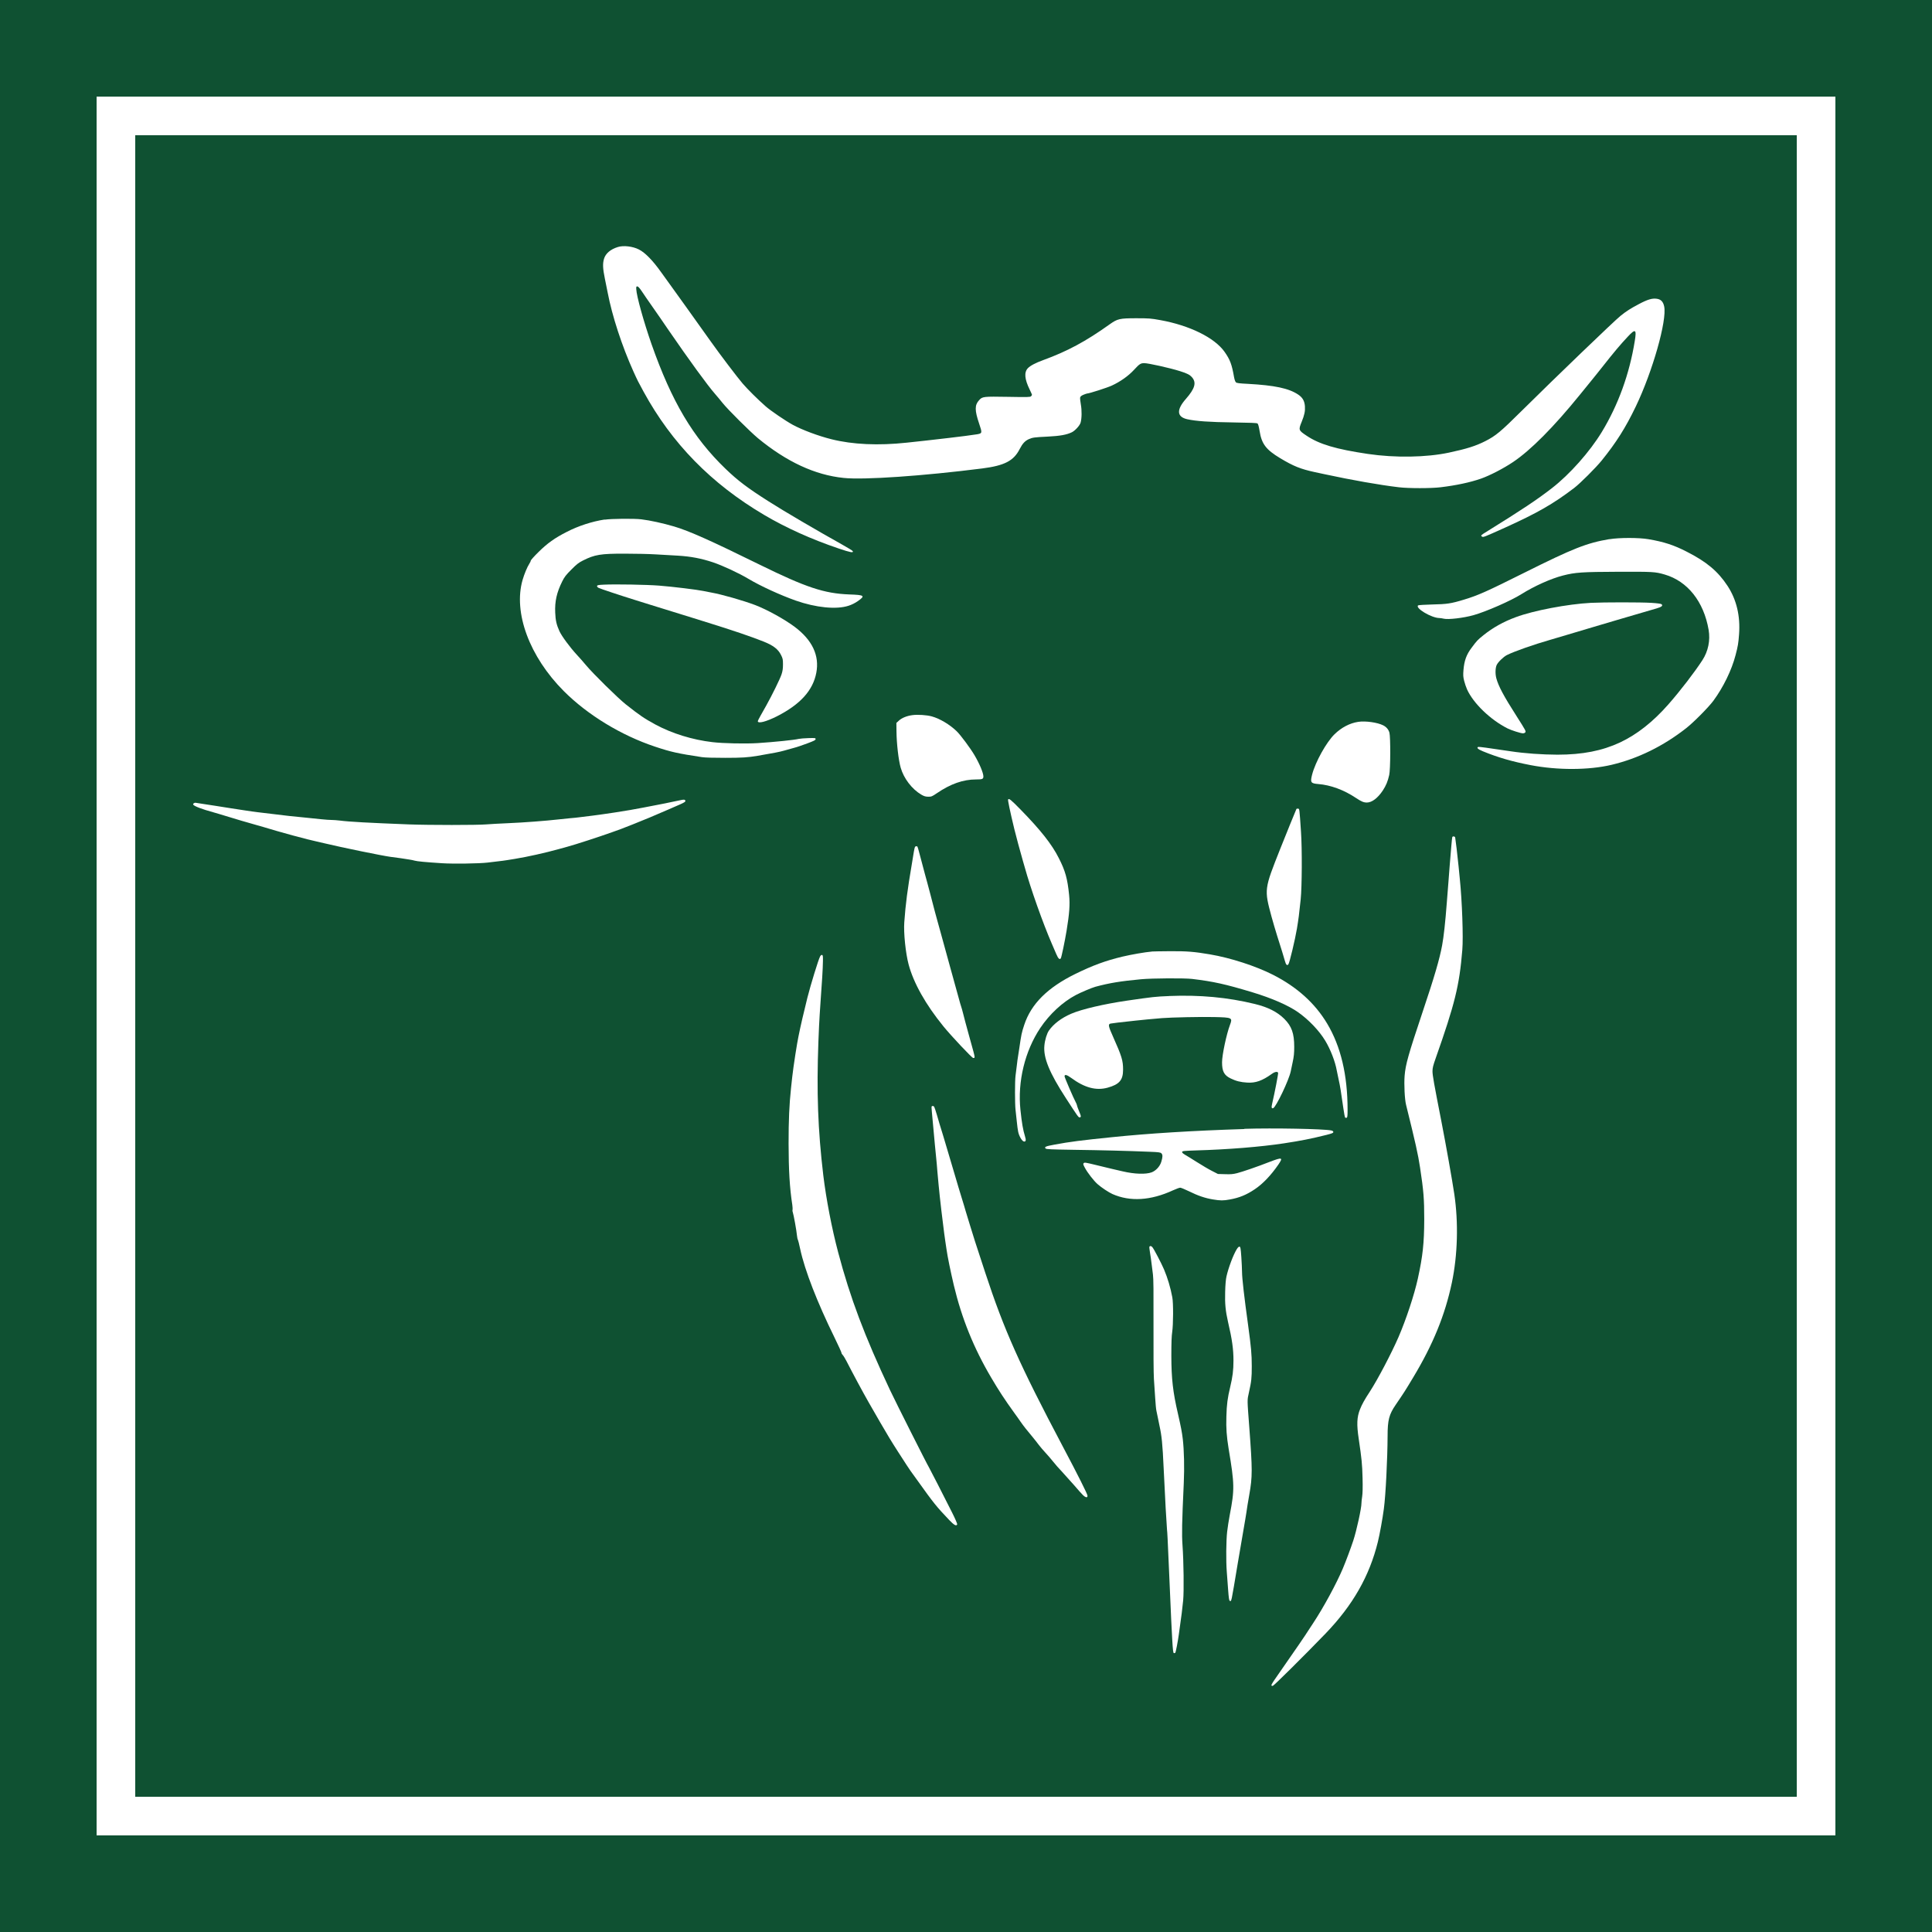
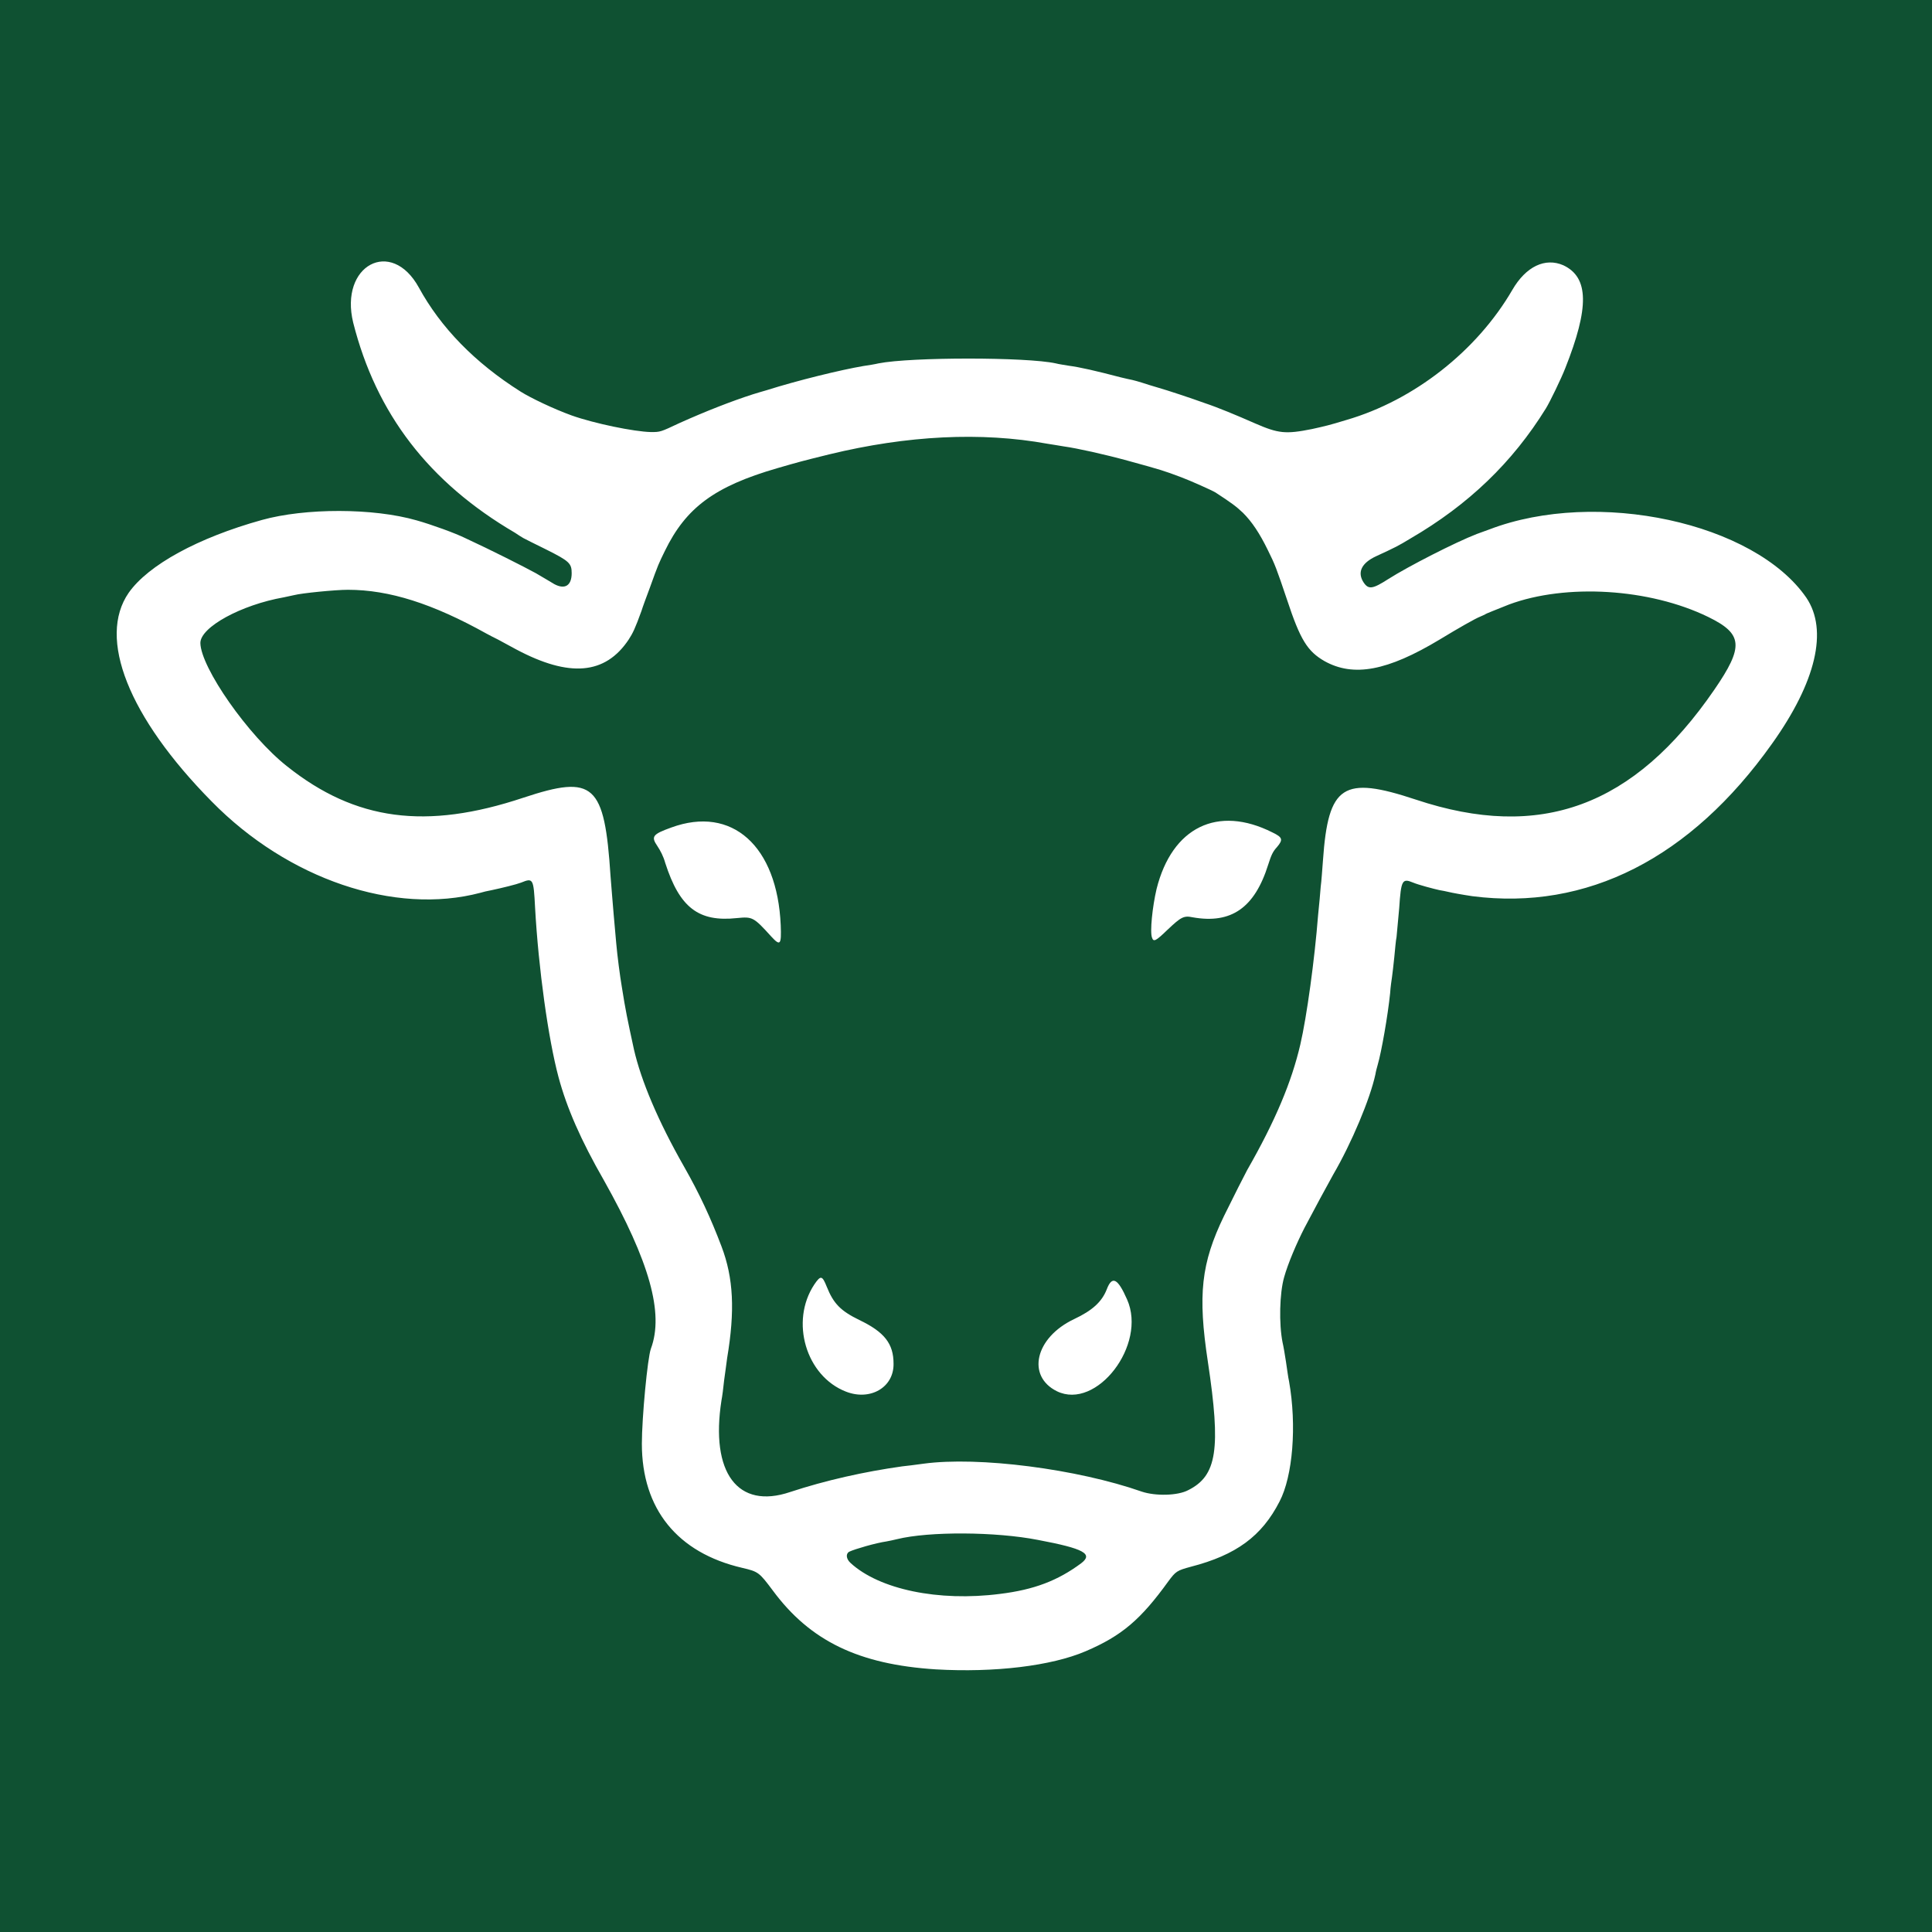
- <svg xmlns="http://www.w3.org/2000/svg" viewBox="0 0 100 100">
-   <rect width="100" height="100" fill="#0f5132" />
-   <rect x="6" y="6" width="88" height="88" fill="none" stroke="#ffffff" stroke-width="2" />
-   <g transform="translate(10, 12.74) scale(0.2638)" fill="#ffffff">
-     <path d="M83.33.17c-1.46.45-2.42,1.27-2.73,2.33-.27.92-.24,1.89.17,3.87.2.98.45,2.2.55,2.73.89,4.64,2.81,10.51,5.06,15.5.77,1.71.99,2.14,1.99,3.96,5.54,10.14,13.26,18.04,23.66,24.18,4.3,2.54,9.3,4.79,14.66,6.6,2.25.76,2.87.88,2.73.51-.04-.1-.99-.68-2.12-1.31-4.89-2.73-11.45-6.57-14.43-8.48-4.11-2.61-6.02-4.06-8.41-6.36-6.41-6.17-10.57-13.2-14.54-24.49-1.52-4.37-2.93-9.39-2.99-10.79-.02-.45.01-.52.21-.52.15,0,.42.29.83.89.32.5,1.32,1.94,2.21,3.21s2.23,3.2,2.96,4.29c4.27,6.21,7.73,10.96,9.23,12.68.39.45,1.07,1.26,1.49,1.79,1.08,1.35,5.41,5.64,6.94,6.92,5.62,4.63,11.2,7.23,16.83,7.8,3.94.42,15.61-.39,27.18-1.86,4.38-.56,6.18-1.49,7.36-3.82.55-1.07,1.04-1.6,1.81-1.94.73-.31,1.01-.36,3.69-.49,2.42-.12,3.71-.36,4.73-.85.63-.31,1.54-1.3,1.71-1.87.24-.81.27-2.43.05-3.61-.11-.6-.17-1.21-.13-1.36.05-.18.26-.36.65-.52.32-.13.65-.25.74-.25.39,0,3.92-1.13,4.82-1.55,1.67-.77,3.24-1.88,4.35-3.08,1.07-1.17,1.31-1.32,2.02-1.32.81,0,5.06.95,7.01,1.57,1.43.45,1.89.69,2.36,1.21.9,1.04.57,2.21-1.21,4.24-1.87,2.13-1.79,3.51.26,3.98,1.7.38,4.39.57,9.04.63,3.36.05,4.6.1,4.75.2.14.11.26.55.42,1.5.4,2.52,1.25,3.64,4.04,5.32,2.62,1.57,3.98,2.12,6.79,2.73.49.1,1.38.3,1.96.42,5.3,1.14,10.71,2.1,14.52,2.55,1.89.23,6.36.23,8.21,0,3.06-.37,5.79-.95,7.94-1.7,1.7-.6,4.38-1.98,6.27-3.25,3.46-2.32,7.98-6.87,13.11-13.2.36-.45,1.3-1.61,2.08-2.56.79-.96,1.77-2.2,2.2-2.74,2.46-3.12,3.62-4.5,5.13-6.11,1.5-1.61,1.74-1.45,1.36.86-1.05,6.49-3.25,12.56-6.48,17.87-2.35,3.86-6.27,8.29-9.77,11-2.89,2.25-5.93,4.27-12.83,8.55-1.11.68-1.18.75-.92.94s.24.2,4.46-1.7c6.42-2.9,9.54-4.69,13.66-7.83,1.17-.89,4.26-3.98,5.39-5.38,2.86-3.54,4.69-6.43,6.69-10.6,3.29-6.85,6.14-16.87,5.57-19.62-.2-.95-.65-1.42-1.49-1.52-.87-.12-1.79.15-3.51,1.07-1.63.86-2.43,1.37-3.58,2.3-1.19.95-12.86,12.17-19.33,18.58-4.21,4.18-5.13,4.94-7.19,5.99-1.89.96-3.68,1.52-7.16,2.26-4.44.94-10.54,1.04-15.89.25-6.25-.93-9.5-1.89-12.02-3.58-1.58-1.05-1.61-1.13-.96-2.71.56-1.38.7-2.11.64-3.05-.08-1.07-.46-1.73-1.33-2.31-1.85-1.23-4.61-1.81-9.88-2.1-1.67-.08-2.17-.15-2.33-.3-.13-.12-.27-.52-.36-.99-.44-2.54-.79-3.46-1.86-4.98-1.96-2.79-6.87-5.2-12.64-6.24-1.82-.33-2.21-.36-4.68-.36-3.29,0-3.69.1-5.23,1.19-4.71,3.37-8.35,5.31-13.04,7.02-1.51.55-2.55,1.1-3.02,1.6-.75.79-.64,2.14.36,4.17.25.52.46.99.46,1.04s-.08.18-.19.29c-.18.17-.62.18-4.5.11-4.87-.08-5.05-.07-5.7.67-.87.94-.86,1.99.01,4.56.63,1.86.62,1.93-.35,2.11-.64.12-3.79.52-5.46.71-.69.07-1.62.18-2.08.24-.83.11-4.07.46-6.31.7-5.57.6-10.62.37-14.76-.67-2.54-.63-5.76-1.83-7.63-2.85-1.37-.75-4.35-2.77-5.29-3.61-1.52-1.33-3.56-3.36-4.52-4.48-1.05-1.23-4.44-5.69-6.31-8.33-2.26-3.18-7.63-10.69-8.32-11.62-.37-.5-.96-1.32-1.32-1.83-1.65-2.33-3.18-3.91-4.41-4.52-1.21-.62-3.02-.82-4.11-.48Z" />
-     <path d="M80.74,53.64c-2.48.38-5.19,1.26-7.43,2.42-2.37,1.2-3.82,2.24-5.54,3.94-.85.83-1.54,1.61-1.54,1.71s-.13.39-.3.64c-.39.61-.95,1.94-1.3,3.13-1.86,6.42,1.36,15.08,8.07,21.81,4.68,4.69,11.26,8.7,17.93,10.92,3.12,1.04,4.42,1.33,9.17,2.05.65.1,2.27.14,4.58.14,3.31,0,4.46-.08,6.37-.4,3.05-.52,4.29-.76,5.13-1,.55-.15,1.45-.4,2.01-.56.56-.14,1.74-.55,2.62-.88,1.31-.49,1.61-.64,1.61-.83,0-.23-.07-.24-1.43-.2-.79.02-1.63.1-1.87.15-.83.21-4.69.61-8.07.83-2.42.15-6.77.06-8.87-.19-3.91-.45-7.93-1.7-11.18-3.45-2.25-1.23-3.02-1.75-5.82-3.96-1.56-1.24-6.44-6.04-7.82-7.7-.49-.6-1.31-1.52-1.83-2.08-1.32-1.43-2.92-3.6-3.37-4.58-.57-1.25-.77-2.12-.83-3.65-.1-2.2.3-3.95,1.37-6.11.45-.9.73-1.26,1.8-2.33,1.04-1.05,1.44-1.36,2.26-1.77,2.32-1.17,3.48-1.36,8.23-1.35,2.06,0,4.8.06,6.07.14,1.27.07,3.24.19,4.35.25,2.54.15,4.6.55,6.91,1.32,1.89.64,5.08,2.12,6.96,3.25,2.33,1.39,6.14,3.14,9.23,4.24,3.96,1.39,7.98,1.8,10.37,1.02.61-.19,1.26-.52,1.8-.89,1.54-1.08,1.36-1.23-1.67-1.33-4.91-.19-8.46-1.37-17.52-5.82-9.57-4.71-13.92-6.66-16.85-7.52-2.19-.64-4.68-1.19-6.43-1.4-1.42-.17-5.91-.13-7.17.07Z" />
-     <path d="M277.86,57.49c-4.43.75-7.13,1.82-16.58,6.54-7.43,3.71-9.16,4.49-11.91,5.32-2.58.79-3.39.9-6.27.96-1.44.04-2.68.11-2.76.18-.64.52,2.64,2.48,4.18,2.48.18,0,.56.06.86.13.85.21,3.86-.14,5.82-.69,2.49-.7,7.33-2.82,9.41-4.13,2.5-1.57,5.79-3.05,8.14-3.65,2.43-.63,3.79-.71,10.91-.74,6.76-.02,7.2,0,9.05.54,4.49,1.3,7.68,5.31,8.63,10.86.35,2.06-.08,4.18-1.21,5.93-1.5,2.32-4.37,6.06-6.67,8.67-3.02,3.44-6.16,5.92-9.5,7.49-3.51,1.64-7.37,2.4-12.3,2.4-2.98-.01-6.44-.25-9.19-.67-4.7-.7-6.18-.9-6.33-.85-.39.15-.06.46.92.86,3,1.23,5.73,2.01,9.35,2.71,5.31,1.02,11.39,1,15.89-.06,5.17-1.23,10.1-3.64,14.61-7.17,1.43-1.11,4.38-4.08,5.35-5.38,1.96-2.67,3.6-6.01,4.37-8.99.46-1.77.55-2.27.68-4.05.27-3.62-.49-6.81-2.26-9.52-1.89-2.87-4.11-4.73-8.01-6.71-2.52-1.3-4.51-1.94-7.52-2.45-1.88-.32-5.69-.32-7.62,0Z" />
-     <path d="M80.59,66.42c-1.11.05-1.31.1-1.35.26-.02.12.1.26.3.37.35.18,4.29,1.49,7.06,2.35.88.27,2.25.7,3.04.95s1.99.63,2.68.83,1.38.42,1.55.48.86.27,1.55.48c.69.21,1.89.58,2.68.83.79.26,2.15.68,3.04.95,4.52,1.4,8.5,2.75,10.81,3.68,1.87.75,2.83,1.49,3.38,2.61.36.71.39.89.39,1.87,0,.81-.07,1.3-.29,1.96-.29.88-1.85,4.06-3.01,6.13-.33.58-.83,1.49-1.12,1.99-.29.51-.52.98-.52,1.04,0,.54,1.63.12,3.77-.96,4.56-2.32,7.06-5.07,7.71-8.54.64-3.36-.77-6.39-4.23-8.99-2.04-1.52-5.42-3.39-7.8-4.3-2.37-.89-6.52-2.08-8.57-2.44-.45-.08-1.17-.23-1.57-.31-1.17-.25-6.06-.85-8.67-1.05-2.44-.19-8.49-.3-10.83-.19Z" />
-     <path d="M274.23,69.99c-4.54.24-11.26,1.51-14.73,2.81-2.44.9-4.5,2.06-6.32,3.52-1.19.96-1.31,1.08-2.39,2.54-.98,1.31-1.4,2.49-1.55,4.29-.08,1.01-.07,1.33.13,2.14.13.52.39,1.27.57,1.68,1.24,2.74,4.58,5.96,7.95,7.66.71.36,2.6.96,3,.96.18,0,.39-.07.46-.17.19-.23.12-.35-1.73-3.26-2.48-3.87-3.51-5.81-3.93-7.35-.24-.86-.2-2.05.06-2.62s1.32-1.6,2-1.95c1.38-.7,5.27-2.07,8.49-2.99.95-.27,2.39-.7,3.21-.95s2.62-.79,3.99-1.19c1.38-.4,2.63-.77,2.8-.83s1.61-.49,3.21-.95,3.8-1.11,4.88-1.43,2.35-.69,2.81-.82c.98-.29,1.26-.52.99-.8-.13-.12-.68-.2-2.02-.29-2.08-.13-9.31-.13-11.89,0Z" />
-     <path d="M141.13,92.02c-1.08.13-2.11.55-2.67,1.08l-.49.45.02,1.64c.02,2.39.4,5.69.83,7.16.6,2.08,2.18,4.17,4.02,5.26.57.33.81.4,1.38.42.63,0,.75-.05,1.68-.68,2.71-1.85,5.18-2.71,7.7-2.71,1.25,0,1.44-.08,1.44-.6,0-.68-.76-2.49-1.75-4.17-.8-1.36-2.79-4.04-3.51-4.71-1.36-1.31-3.3-2.46-4.86-2.89-.99-.27-2.73-.39-3.81-.25Z" />
-     <path d="M228.58,93.34c-1.65.25-3.27,1.1-4.63,2.42-1.61,1.56-3.77,5.45-4.41,7.93-.39,1.54-.27,1.73,1.2,1.85,2.44.19,5.08,1.17,7.43,2.75,1.04.69,1.49.88,2.11.88.99,0,2.14-.87,3.13-2.36.63-.96.98-1.79,1.26-3.05.25-1.07.27-7.42.04-8.29-.17-.62-.58-1.12-1.23-1.45-1.13-.57-3.49-.9-4.91-.68Z" />
-     <path d="M247.04,115.97c-.06.18-.26,2.52-.5,5.51-.08,1.18-.21,2.76-.27,3.51s-.2,2.46-.3,3.81c-.3,3.93-.6,6.66-.92,8.39-.5,2.7-1.52,6.19-3.8,12.98-2.86,8.54-3.38,10.41-3.56,12.62-.13,1.67.01,4.63.29,5.71,1.83,7.39,2.35,9.69,2.74,12.29.69,4.55.82,6.1.82,10.16-.01,4.68-.29,7.21-1.25,11.61-.71,3.23-2.31,8.05-3.81,11.52-1.37,3.15-4.04,8.24-5.58,10.62-1.12,1.71-1.57,2.54-1.96,3.52-.62,1.54-.68,2.98-.25,5.83.58,3.92.68,4.93.75,7.67.05,1.9.01,3.01-.08,3.63-.08.49-.14,1.08-.14,1.31.02.88-.94,5.32-1.6,7.32-.49,1.48-1.44,4.04-2.05,5.48-1.24,2.94-3.8,7.67-5.85,10.76-.38.56-.79,1.19-.92,1.4-.45.74-2.58,3.86-5.56,8.12-1.89,2.71-1.9,2.75-1.42,2.75.19,0,6.16-5.92,10.33-10.24,5.37-5.57,8.64-11.3,10.29-18.01.36-1.45.93-4.6,1.18-6.51.36-2.68.71-9.82.73-14.25,0-3.15.29-4.24,1.58-6.13,1.62-2.37,1.89-2.79,3.43-5.36,3.92-6.51,6.26-12.26,7.6-18.61,1.14-5.43,1.31-11.75.48-17.38-.42-2.8-1.61-9.51-2.54-14.29-1.46-7.46-1.74-9.02-1.74-9.82,0-.63.12-1.11.61-2.5,3.79-10.75,4.66-14.26,5.24-21.3.21-2.52-.04-9.56-.49-13.94-.06-.62-.17-1.73-.24-2.44-.2-2.06-.61-5.45-.67-5.69-.07-.24-.51-.27-.57-.06Z" />
-     <path d="M159.89,108.56c-.08.13.37,2.29,1.23,5.85.32,1.31,1.14,4.36,1.68,6.23.14.46.3,1.01.35,1.21,1.15,4.17,3.58,11.02,5.31,15,.27.65.68,1.56.87,2.02.4.94.67,1.19.9.87.13-.18.8-3.38,1.13-5.39.56-3.39.69-5.17.5-7.05-.32-3.2-.74-4.71-2.01-7.21-1.38-2.74-3.58-5.52-7.55-9.58-1.89-1.93-2.25-2.2-2.4-1.94Z" />
-     <path d="M95.89,108.65c-.17.02-1.02.2-1.9.39s-2.04.43-2.56.52c-.52.11-1.92.37-3.1.6s-2.36.44-2.62.48c-.26.05-1.63.26-3.04.49-1.4.21-3.31.49-4.23.6s-2.04.25-2.5.31c-.45.06-1.37.17-2.02.21-.65.06-1.7.17-2.32.24-2.36.27-6.83.61-9.76.73-1.67.07-3.63.18-4.36.24-1.7.15-11.23.15-15.17,0-7.93-.31-11.7-.51-13.51-.75-.58-.07-1.31-.12-1.61-.12-.3.01-1.26-.06-2.14-.15s-2.14-.23-2.8-.29c-2.6-.24-3.36-.32-9.58-1.08-.56-.06-1.7-.23-2.56-.36-.85-.13-2.08-.32-2.74-.42s-2.02-.31-3.04-.48c-1.01-.15-2.25-.35-2.74-.42s-.99-.14-1.1-.17c-.26-.05-.6.2-.48.37.2.31,1.73.89,3.89,1.48.2.06.7.2,1.13.33,2.99.92,6.23,1.88,7.36,2.18.48.13,1.1.31,1.37.39.64.21,4.37,1.29,5.82,1.67,2.1.56,3.96,1.04,4.5,1.14.3.07.99.23,1.55.36,3.63.87,11.52,2.48,13.1,2.69.69.08,1.6.21,2.02.27.43.07,1.12.18,1.55.24s.96.17,1.19.24c.44.13,2.06.29,5.36.5,2.15.14,7.27.07,8.93-.13.56-.07,1.5-.18,2.08-.25.6-.06,1.37-.17,1.73-.23s1.04-.17,1.49-.24c2.43-.39,6.05-1.2,8.63-1.92.69-.19,1.44-.4,1.67-.46,1.57-.42,6.36-1.98,8.81-2.86.75-.27,1.5-.55,1.67-.6.38-.12,4.18-1.64,5.68-2.27,2.32-.99,5.24-2.24,6.14-2.65.7-.32.93-.48.89-.63-.04-.23-.21-.27-.69-.19Z" />
-     <path d="M216.46,110.44c-.08.13-2.17,5.29-3.18,7.83-3.15,7.94-3.15,7.91-1.71,13.27.3,1.08.8,2.8,1.12,3.81.85,2.67,1.26,4,1.5,4.86.21.8.45,1.04.7.69.23-.3,1.32-4.89,1.67-6.98.32-1.96.43-2.76.74-5.77.25-2.42.29-9.93.06-13.22-.32-4.77-.3-4.52-.58-4.56-.13-.02-.27,0-.31.06Z" />
-     <path d="M141.63,117.88c-.06.08-.18.56-.25,1.05-.08.49-.25,1.51-.37,2.26-.86,5.04-1.23,7.86-1.49,11.49-.15,2.06.26,6.05.85,8.26.98,3.65,3.33,7.85,6.85,12.17,1.48,1.82,5.58,6.18,5.82,6.18.42,0,.44.13-.49-3.21-.13-.49-.32-1.18-.42-1.52-.14-.55-.33-1.24-.64-2.35-.06-.2-.24-.89-.4-1.55s-.36-1.32-.42-1.49c-.11-.3-.14-.44-.61-2.14-.29-1.02-.46-1.69-.61-2.2-.06-.2-.27-.95-.46-1.67-.2-.73-.42-1.5-.48-1.73s-.23-.82-.36-1.31-.3-1.08-.36-1.31-.23-.82-.36-1.31c-.33-1.23-.42-1.55-.82-2.98-.2-.69-.46-1.68-.61-2.2s-.33-1.25-.44-1.61c-.1-.36-.27-1.04-.39-1.49-.12-.46-.36-1.36-.52-2-.17-.63-.44-1.65-.6-2.26-.17-.6-.37-1.39-.48-1.75-.45-1.69-.71-2.67-1.04-3.92-.19-.74-.38-1.39-.42-1.45-.1-.15-.36-.13-.5.04Z" />
-     <path d="M188.1,138.41c-1.33.11-4.02.58-5.8,1-3.27.79-5.77,1.7-9.2,3.38-5.46,2.68-8.69,5.89-10.04,10-.52,1.57-.58,1.89-.98,4.64-.08.52-.18,1.21-.24,1.55-.06.32-.17,1.13-.24,1.79s-.18,1.55-.25,1.99c-.14,1.02-.14,5.49,0,6.71.06.51.18,1.56.25,2.31s.19,1.65.27,2c.17.85.77,1.86,1.13,1.9.38.06.45-.26.2-1.04-.37-1.18-.62-2.58-.89-5.19-.58-5.52.87-11.51,3.89-16.04,1.81-2.71,4.38-5.1,7-6.48.94-.5,3.12-1.42,3.81-1.61,2.79-.75,4.93-1.1,8.99-1.48,2.17-.2,8.48-.24,10-.06,4.23.51,6.51,1.02,11.85,2.63,3.8,1.15,7,2.55,8.92,3.89,2.07,1.45,4.17,3.64,5.35,5.61,1.02,1.68,1.96,4.11,2.26,5.85.04.17.19.94.36,1.73.31,1.4.44,2.21.93,5.66.13.95.29,1.77.35,1.83s.19.07.29.04c.15-.06.19-.32.19-1.55,0-6.85-1.33-12.45-4.01-16.93-2.39-4-5.92-7.18-10.62-9.57-3.37-1.71-8.27-3.31-12.38-4.01-3.06-.52-4.5-.64-7.81-.62-1.7.01-3.31.04-3.57.06Z" />
-     <path d="M123,139.37c-.35.67-1.87,5.63-2.5,8.13-.7,2.79-1.37,5.69-1.74,7.56-.21,1.11-.29,1.5-.61,3.54-.27,1.73-.49,3.32-.61,4.38-.06.62-.17,1.61-.24,2.2-.35,3.29-.48,6.32-.48,10.89.01,5.21.21,8.7.73,12.05.06.43.08.88.05.98-.05.11-.01.35.06.52.14.37.73,3.58.81,4.55.04.36.11.71.17.77.05.07.26.9.46,1.85.9,4.17,3.33,10.43,6.74,17.37.74,1.52,1.36,2.87,1.36,2.99,0,.11.11.3.24.42.12.11.45.64.73,1.18,1.29,2.52,3.2,6.07,4.33,8.05.48.82,1.49,2.58,2.26,3.93,1.36,2.36,2.37,4.02,3.5,5.77,1.62,2.51,2.18,3.38,2.49,3.81.19.26.8,1.11,1.35,1.87,3.15,4.41,3.75,5.16,6.24,7.77.95,1,1.4,1.25,1.56.85.04-.1-.4-1.13-.99-2.3-1.49-2.96-4.45-8.76-4.56-8.91-.24-.32-6.48-12.7-7.62-15.12-5.02-10.67-7.82-18.11-10.18-27.03-1.25-4.7-2.35-10.45-2.92-15.12-1.06-8.91-1.33-16.32-.96-26.25.07-2,.19-4.36.25-5.24s.17-2.44.23-3.45c.07-1.01.19-2.79.27-3.93.07-1.14.14-2.6.14-3.21.01-.96-.01-1.13-.19-1.17-.12-.02-.26.1-.37.3Z" />
-     <path d="M191.49,147.14c-2.64.1-3.24.17-8.27.9-4.56.67-8.89,1.68-10.95,2.57-1.93.83-3.46,2-4.37,3.3-.4.58-.79,1.82-.89,2.95-.23,2.38.98,5.33,4.23,10.33,2.26,3.49,2.45,3.75,2.65,3.75.36,0,.36-.18-.07-1.2-.23-.55-.42-1.07-.42-1.17,0-.08-.11-.36-.24-.6-.42-.75-2.17-4.82-2.19-5.07-.02-.44.44-.33,1.3.3,2.6,1.92,4.88,2.54,7.14,1.92,2.31-.64,3.04-1.49,3.04-3.54,0-1.79-.26-2.64-1.95-6.42-.95-2.11-1.02-2.5-.51-2.62.26-.06,1.9-.26,4.91-.58,1.37-.15,3.15-.32,5.18-.49,1.83-.15,7.77-.27,10.24-.21,3.56.08,3.64.12,3.1,1.55-.68,1.81-1.55,5.89-1.55,7.33,0,1.77.4,2.55,1.7,3.17,1.01.5,1.96.74,3.24.81,1.65.1,2.93-.35,4.83-1.71.58-.42,1.11-.51,1.23-.21.06.15-.65,3.82-1.17,6.06-.18.74-.12.99.21.87.56-.21,3.11-5.56,3.44-7.23.04-.17.2-.95.37-1.76.25-1.15.31-1.8.31-3.04,0-2.64-.5-4.04-1.95-5.49-1.39-1.37-3.2-2.29-5.8-2.92-5.33-1.3-10.79-1.8-16.77-1.56Z" />
-     <path d="M144.89,168.79c-.04.06-.01.58.05,1.17s.15,1.7.23,2.49c.25,2.73.5,5.49.62,6.55.06.58.17,1.76.23,2.62.07.85.18,2.02.24,2.62.06.58.17,1.61.23,2.26.07.65.2,1.88.31,2.74.54,4.41.67,5.42.77,6.01.06.36.17,1.08.24,1.61.2,1.43.8,4.33,1.43,7.02,1.55,6.49,3.89,12.3,7.35,18.16,1.48,2.51,2.58,4.2,4.49,6.85.43.58,1,1.39,1.27,1.79.58.83,1.3,1.74,2.32,2.95.39.48.95,1.17,1.23,1.56.29.38.88,1.08,1.32,1.55.43.46,1.11,1.25,1.5,1.74.38.49,1.2,1.43,1.83,2.08.62.67,1.68,1.85,2.35,2.62.67.79,1.42,1.63,1.68,1.88.54.52.94.56.88.08-.04-.36-1.88-4.04-4.87-9.68-8.42-15.93-11.5-22.83-15.16-33.97-1.95-5.93-2.43-7.41-3.04-9.45-.31-1.01-.67-2.19-.8-2.62s-.27-.94-.33-1.13c-.05-.2-.32-1.08-.6-1.96s-.75-2.49-1.07-3.57-.69-2.35-.83-2.8c-.31-1.02-1.18-3.92-1.31-4.41-.06-.2-.21-.71-.35-1.17-.62-1.99-.77-2.5-1.17-3.89-.24-.82-.49-1.56-.55-1.64-.13-.17-.39-.19-.49-.05Z" />
-     <path d="M206.25,173.23c-10.32.33-18.78.86-26.07,1.61-5.87.6-8.19.89-11.13,1.44-1.77.32-2.11.46-1.8.77.14.15,1.01.19,5.57.26,5.26.07,10.48.2,14.79.38,1.85.07,2.17.12,2.36.31.27.27.27.71-.02,1.65-.27.92-1.07,1.77-1.9,2.08-1.15.42-3.35.35-5.66-.19-.52-.12-1.46-.33-2.08-.48s-2.1-.5-3.27-.79c-1.89-.46-2.15-.51-2.31-.35-.15.15-.13.26.23.92.5.95,1.75,2.56,2.48,3.2.77.68,2.19,1.62,2.93,1.95,3.45,1.52,7.48,1.29,11.87-.73.63-.29,1.27-.52,1.42-.52.15,0,.93.32,1.71.7,1.77.88,3.23,1.37,4.74,1.61,1.43.24,2.02.24,3.25.01,1.89-.33,3.31-.92,4.94-2.02,1.58-1.06,3.18-2.74,4.63-4.85.96-1.42.76-1.46-1.76-.5-2.5.98-5.21,1.9-6.35,2.2-.8.2-1.25.24-2.37.2l-1.39-.04-1.17-.6c-.64-.32-1.96-1.1-2.95-1.73-.99-.62-2.06-1.29-2.37-1.46-.38-.23-.56-.4-.54-.54.04-.18.35-.21,2.71-.29,6.29-.18,12.7-.7,17.26-1.39,3.4-.52,5.23-.88,8.33-1.65,1.13-.29,1.37-.38,1.37-.57,0-.15-.12-.24-.42-.31-1.5-.31-11.35-.5-17.02-.32Z" />
-     <path d="M187.62,196.31c-.04.06.01.58.11,1.15.1.58.24,1.56.31,2.18s.19,1.58.27,2.14c.11.74.13,3.37.11,9.88-.02,5.19.01,9.58.08,10.6.07.95.18,2.63.25,3.75.07,1.11.17,2.24.24,2.5.06.26.19.93.31,1.49.11.56.24,1.2.29,1.43.44,1.99.6,3.48.83,8.51.15,3.11.15,3.18.39,7.74.11,1.96.23,3.83.26,4.17.07.56.12,1.58.42,8.51.29,6.74.35,7.99.4,9.11.04.65.13,2.39.2,3.85.12,2.07.19,2.68.31,2.73.1.04.21.02.29-.05.1-.1.49-2.1.7-3.61.54-3.85.69-5.01.85-6.67.17-1.79.1-7.66-.13-10.81-.15-2.21-.12-4.2.25-12.23.14-3.04.06-6.38-.19-8.58-.17-1.43-.36-2.39-.95-4.99-.99-4.26-1.29-6.87-1.3-11.37,0-2.61.05-3.93.17-4.7.21-1.38.24-5.63.02-6.79-.35-1.89-.92-3.8-1.63-5.48-.55-1.27-1.99-4.04-2.3-4.38-.2-.23-.45-.26-.56-.08Z" />
-     <path d="M204.79,196.75c-.7,1.12-1.64,3.6-2.05,5.39-.13.56-.23,1.69-.26,3.05-.07,2.27.07,3.75.56,5.88.81,3.46,1.07,5.37,1.07,7.61,0,1.89-.17,3.19-.64,5.16-.52,2.17-.69,3.42-.75,5.79-.07,2.38.04,3.83.44,6.33,1.17,7,1.18,7.99.23,12.95-.19,1.01-.43,2.51-.52,3.33-.2,1.71-.24,5.79-.07,7.88.07.75.18,2.32.26,3.5.12,1.58.19,2.13.32,2.18.35.14.25.58,1.56-7.29.33-1.96.82-4.86,1.1-6.43s.54-3.18.6-3.57c.08-.68.31-2.02.58-3.57.62-3.51.62-4.81,0-13.1-.43-5.7-.43-5.35-.08-6.91.5-2.25.56-2.83.56-5.18s-.13-3.71-.71-7.98c-.77-5.58-1.19-9.2-1.2-10.48,0-.56-.07-1.89-.14-2.98-.12-1.68-.17-1.96-.35-2-.13-.02-.31.13-.49.42Z" />
-   </g>
+ <svg xmlns="http://www.w3.org/2000/svg" viewBox="0 0 512 512">
+   <rect width="512" height="512" fill="#0f5132" />
+   <path fill="#ffffff" fill-rule="evenodd" d="M248.0,442.4C227.6,441.1 214.7,434.9 204.8,421.5C201.2,416.7 201.0,416.5 196.7,415.5C179.5,411.5 170.1,399.9 170.1,382.6C170.1,375.8 171.6,359.8 172.5,357.4C176.0,348.0 172.1,334.3 160.1,312.9C153.9,302.1 150.2,293.6 148.0,285.4C145.3,275.3 142.7,256.7 141.8,240.5C141.4,232.8 141.3,232.6 138.1,233.9C136.8,234.4 133.1,235.3 130.3,235.9C129.2,236.1 127.9,236.4 127.3,236.6C104.6,242.6 76.3,233.0 56.1,212.4C34.0,190.0 25.8,169.1 34.1,157.1C39.3,149.7 52.5,142.5 69.4,137.8C80.9,134.6 98.9,134.6 110.4,137.9C114.3,139.0 120.7,141.3 123.5,142.7C130.0,145.7 138.9,150.2 142.0,151.9C144.0,153.1 146.3,154.4 146.9,154.8C149.7,156.3 151.5,155.2 151.5,151.9C151.5,149.3 150.9,148.7 144.7,145.6C141.9,144.2 139.2,142.9 138.7,142.6C138.2,142.3 137.2,141.7 136.5,141.2C113.6,127.8 99.7,109.6 93.6,85.5C89.9,70.3 103.7,62.9 111.0,76.2C116.8,86.8 125.8,96.1 138.0,103.8C140.7,105.5 146.8,108.4 151.5,110.1C157.4,112.2 168.0,114.4 172.5,114.5C175.0,114.5 175.0,114.5 180.1,112.1C187.0,109.0 193.9,106.3 199.5,104.5C200.5,104.2 202.1,103.7 203.2,103.4C211.4,100.8 222.9,98.0 228.8,97.0C230.2,96.8 232.0,96.5 232.8,96.3C241.4,94.6 272.1,94.6 279.8,96.3C280.5,96.5 282.0,96.7 283.1,96.9C286.2,97.3 290.5,98.3 297.0,100.0C298.2,100.3 299.6,100.6 300.1,100.7C300.5,100.8 301.7,101.1 302.6,101.4C303.5,101.7 305.4,102.3 306.8,102.7C309.3,103.4 315.9,105.6 319.2,106.8C322.8,108.0 327.6,110.0 332.6,112.2C338.8,114.9 340.7,115.1 347.7,113.7C351.3,112.9 352.2,112.7 356.8,111.3C374.7,106.1 391.4,93.0 400.8,76.8C404.4,70.6 409.5,68.2 414.3,70.3C421.1,73.5 421.2,81.5 414.8,97.6C413.8,100.2 410.7,106.6 409.7,108.2C400.8,122.6 389.1,133.8 373.8,142.7C370.5,144.7 369.9,145.0 364.7,147.4C360.8,149.2 359.6,151.7 361.4,154.4C362.7,156.3 363.8,156.1 368.0,153.4C373.2,150.1 385.7,143.7 391.4,141.5C392.5,141.1 393.9,140.6 394.7,140.3C423.2,129.4 465.0,138.5 478.7,158.4C484.5,167.0 481.3,180.7 469.6,197.1C448.0,227.5 420.5,241.4 390.2,237.5C387.5,237.1 384.8,236.6 384.0,236.4C383.2,236.2 382.1,236.0 381.5,235.9C380.1,235.6 375.9,234.5 374.5,233.9C371.6,232.7 371.3,233.2 370.8,240.7C370.5,243.9 370.2,247.3 370.1,248.3C369.9,249.2 369.7,251.7 369.5,253.7C369.3,255.8 369.0,258.1 368.9,258.9C368.8,259.6 368.5,261.5 368.4,263.2C367.8,269.1 366.1,278.8 365.1,282.2C364.9,282.9 364.6,284.0 364.5,284.7C363.1,291.2 358.2,302.9 353.3,311.3C351.4,314.7 348.5,320.1 345.7,325.4C343.6,329.5 341.3,334.9 340.3,338.5C339.1,342.7 338.9,350.8 339.9,355.8C340.1,356.6 340.5,358.9 340.8,360.9C341.1,362.9 341.4,365.2 341.6,366.0C343.7,377.8 342.6,391.2 339.1,397.9C334.4,407.1 327.6,412.1 315.6,415.2C311.9,416.2 311.6,416.4 309.6,419.1C302.3,429.2 297.3,433.5 287.7,437.6C278.6,441.5 263.5,443.3 248.0,442.4ZM265.0,422.4C274.0,421.3 280.3,418.9 286.5,414.3C289.8,411.8 287.3,410.4 275.1,408.1C263.9,405.9 246.2,405.8 237.7,407.9C236.8,408.1 235.6,408.4 234.9,408.5C232.1,408.9 226.6,410.5 225.1,411.2C224.1,411.7 224.2,413.1 225.4,414.2C233.0,421.2 248.7,424.5 265.0,422.4Z M209.4,395.4C218.8,392.3 229.1,390.0 239.1,388.6C240.1,388.5 242.6,388.2 244.7,387.9C259.3,385.9 285.5,389.3 302.6,395.3C306.2,396.5 312.1,396.4 314.9,394.9C322.5,391.1 323.6,384.1 320.1,360.9C317.4,343.1 318.3,334.8 324.4,322.2C326.8,317.3 329.9,311.2 330.5,310.1C338.0,297.0 342.3,286.7 344.6,276.8C346.3,269.5 348.4,254.2 349.3,242.6C349.6,239.8 349.9,236.4 350.0,235.0C350.2,233.6 350.4,230.5 350.6,228.0C352.0,208.0 355.9,205.5 375.2,211.9C408.2,222.9 433.0,213.8 454.3,182.8C462.2,171.3 461.9,168.0 452.7,163.5C437.1,155.9 415.0,154.6 399.9,160.2C396.2,161.7 393.8,162.6 393.6,162.8C393.4,162.9 392.8,163.2 392.3,163.4C391.0,163.9 386.6,166.4 381.5,169.5C367.7,177.8 358.7,179.5 351.0,175.2C346.5,172.6 344.6,169.6 341.1,159.0C338.3,150.7 337.9,149.6 336.0,145.8C333.8,141.3 331.8,138.3 329.4,135.9C327.6,134.2 326.4,133.3 322.1,130.5C321.1,129.9 315.5,127.4 313.1,126.5C308.3,124.7 308.0,124.6 298.9,122.1C292.7,120.4 285.5,118.8 281.9,118.3C280.8,118.1 278.8,117.8 277.6,117.6C260.0,114.4 240.4,115.4 219.8,120.4C212.1,122.3 211.8,122.4 205.9,124.1C189.4,128.9 181.8,134.5 176.2,146.0C174.5,149.5 174.5,149.4 172.2,155.8C171.3,158.2 170.3,160.9 170.0,161.9C168.3,166.6 167.7,167.8 166.6,169.5C160.4,178.8 150.9,179.6 136.8,172.1C135.1,171.2 132.9,170.0 132.0,169.5C131.0,169.0 129.6,168.3 128.9,167.9C114.7,160.0 103.2,156.3 92.2,156.3C88.8,156.3 79.9,157.2 78.0,157.7C77.5,157.8 76.2,158.1 75.2,158.3C63.9,160.3 53.1,166.2 53.1,170.4C53.2,176.9 65.8,195.0 76.1,203.1C94.2,217.5 112.9,220.0 138.7,211.4C157.4,205.2 160.2,207.7 161.8,232.2C162.0,234.4 162.2,237.8 163.3,249.9C163.6,253.3 164.3,258.7 164.8,261.6C165.8,267.9 166.2,269.8 168.0,278.1C169.9,286.4 174.4,297.1 181.3,309.2C185.4,316.4 188.4,322.9 191.2,330.3C194.4,338.7 194.8,347.4 192.7,359.9C192.5,361.2 192.2,363.9 191.9,365.8C191.7,367.8 191.4,370.1 191.2,371.1C188.2,390.3 195.5,400.1 209.4,395.4Z M224.2,368.8C213.6,364.7 209.3,350.2 215.8,340.4C217.5,337.9 217.9,338.0 219.1,341.0C220.9,345.5 222.8,347.4 227.7,349.8C234.4,353.0 236.8,356.1 236.8,361.4C236.9,367.7 230.6,371.3 224.2,368.8Z M280.1,368.7C272.0,364.7 274.3,354.5 284.6,349.6C289.5,347.3 292.0,345.0 293.3,341.7C294.7,338.0 296.2,338.7 298.7,344.4C304.0,356.4 290.6,373.8 280.1,368.7Z M204.4,248.2C199.7,243.0 199.4,242.9 195.3,243.3C185.1,244.4 180.1,240.5 176.3,228.7C175.8,226.9 175.0,225.4 174.2,224.2C172.5,221.7 172.9,221.1 177.9,219.3C194.0,213.4 206.0,224.2 206.9,245.2C207.1,250.4 206.8,250.8 204.4,248.2Z M305.3,248.5C304.7,247.0 305.4,240.3 306.5,235.6C310.6,219.2 322.7,213.3 337.2,220.6C339.9,221.9 340.1,222.5 338.4,224.5C337.3,225.7 336.9,226.6 336.1,229.1C332.5,240.6 326.3,244.9 316.1,243.1C313.7,242.6 313.0,243.0 309.4,246.4C306.3,249.4 305.7,249.7 305.3,248.5Z" />
</svg>
